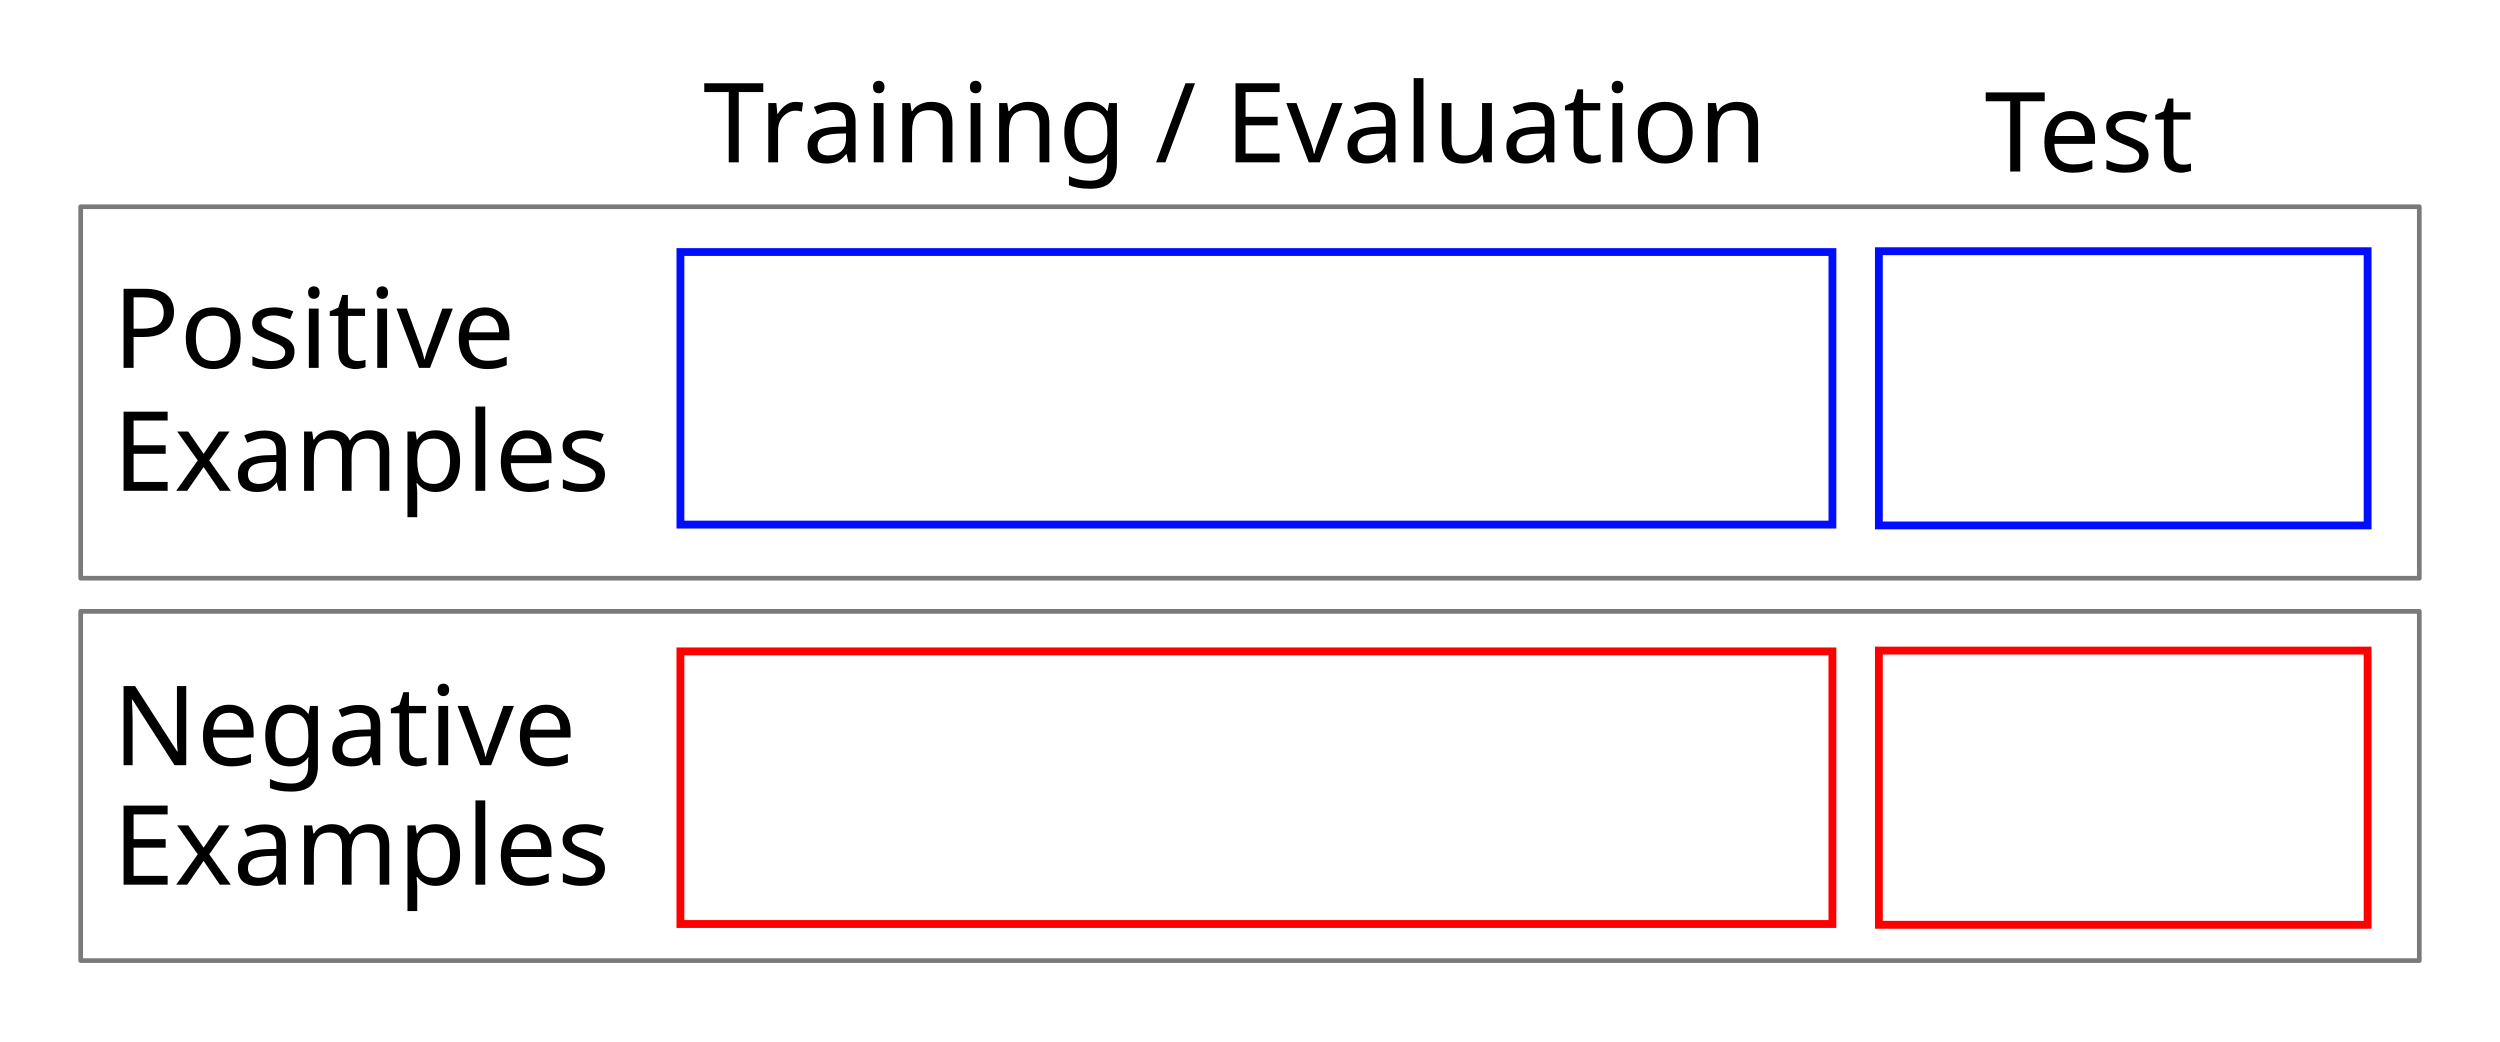
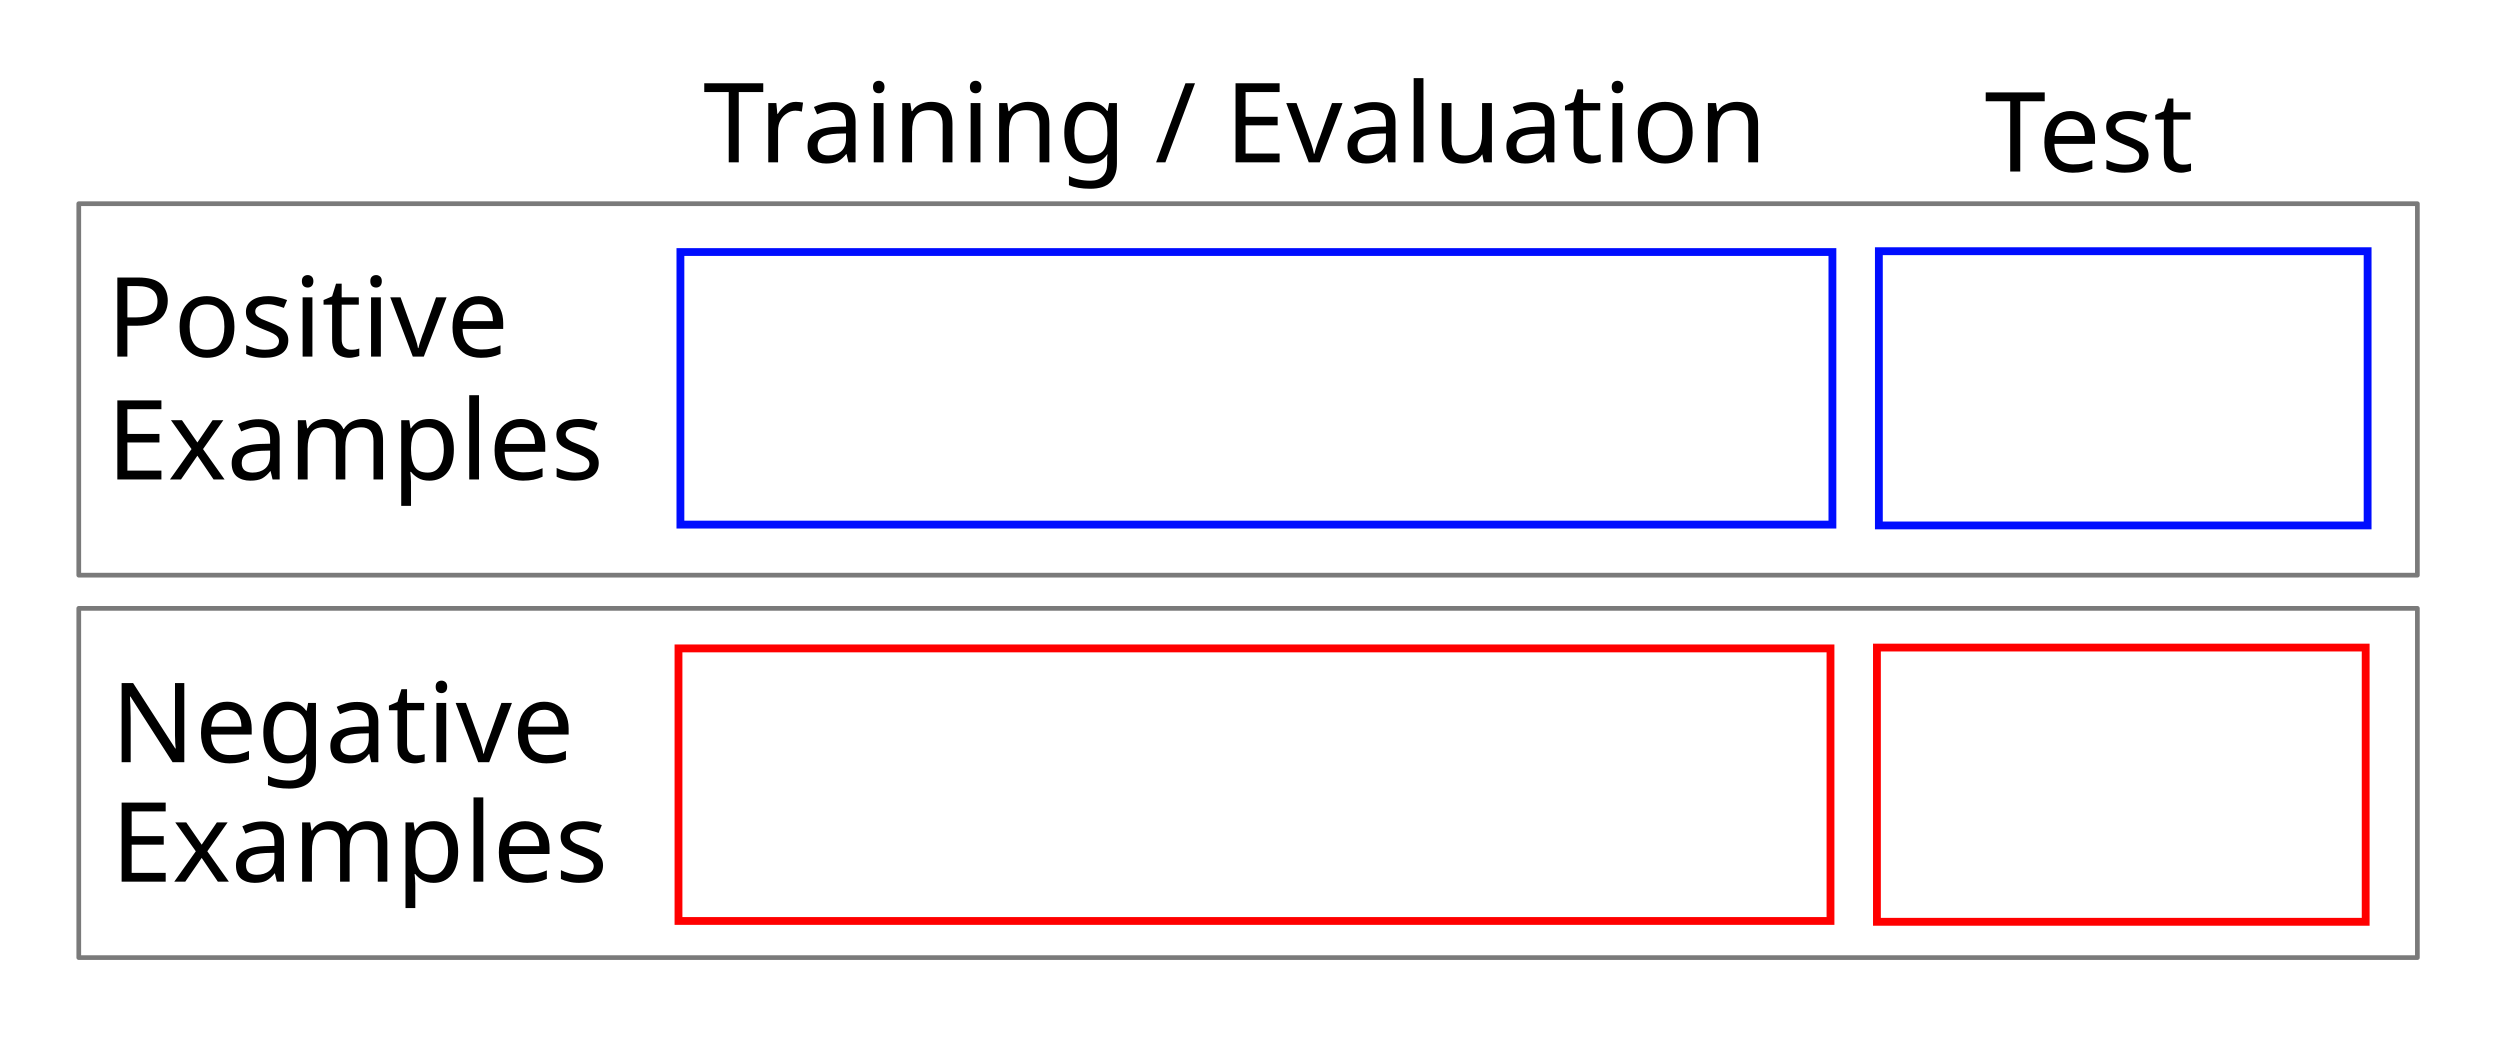
<svg xmlns="http://www.w3.org/2000/svg" width="159.546mm" height="66.454mm" viewBox="0 0 159.546 66.454" version="1.1" id="svg8">
  <defs id="defs2" />
-   <g id="layer1" transform="translate(18.42867,0.4101192)">
+   <g id="layer1" transform="translate(18.42867,0.4101192)" style="display:inline">
    <rect style="opacity:0.999;fill:none;stroke:#000dff;stroke-width:0.5;stroke-linecap:round;stroke-miterlimit:4;stroke-dasharray:none;stroke-opacity:1;paint-order:stroke fill markers" id="rect833" width="73.519" height="17.395" x="24.994" y="15.674" />
    <rect style="opacity:0.999;fill:none;stroke:#000dff;stroke-width:0.5;stroke-linecap:round;stroke-miterlimit:4;stroke-dasharray:none;stroke-opacity:1;paint-order:stroke fill markers" id="rect833-9" width="31.191" height="17.501" x="101.478" y="15.621" />
-     <rect style="opacity:0.999;fill:none;stroke:#ff0000;stroke-width:0.5;stroke-linecap:round;stroke-miterlimit:4;stroke-dasharray:none;stroke-opacity:1;paint-order:stroke fill markers" id="rect833-2" width="73.519" height="17.395" x="24.994" y="41.162" />
-     <rect style="opacity:0.999;fill:none;stroke:#ff0000;stroke-width:0.5;stroke-linecap:round;stroke-miterlimit:4;stroke-dasharray:none;stroke-opacity:1;paint-order:stroke fill markers" id="rect833-9-1" width="31.191" height="17.501" x="101.478" y="41.109" />
-     <rect style="opacity:0.999;fill:none;stroke:#7a7a7a;stroke-width:0.3;stroke-linecap:round;stroke-linejoin:round;stroke-miterlimit:4;stroke-dasharray:none;stroke-dashoffset:0;stroke-opacity:1;paint-order:stroke fill markers" id="rect868" width="149.246" height="23.707" x="-13.279" y="12.783" />
-     <rect style="opacity:0.999;fill:none;stroke:#7a7a7a;stroke-width:0.3;stroke-linecap:round;stroke-linejoin:round;stroke-miterlimit:4;stroke-dasharray:none;stroke-dashoffset:0;stroke-opacity:1;paint-order:stroke fill markers" id="rect868-0" width="149.246" height="22.288" x="-13.279" y="38.606" />
-     <text xml:space="preserve" style="font-style:normal;font-variant:normal;font-weight:normal;font-stretch:normal;font-size:7.056px;line-height:1.25;font-family:sans-serif;-inkscape-font-specification:'sans-serif, Normal';font-variant-ligatures:normal;font-variant-caps:normal;font-variant-numeric:normal;font-variant-east-asian:normal;letter-spacing:0px;word-spacing:0px;fill:#000000;fill-opacity:1;stroke:none;stroke-width:0.265" x="-11.232" y="56.046" id="text923">
-       <tspan x="-11.232" y="56.046" style="font-style:normal;font-variant:normal;font-weight:normal;font-stretch:normal;font-size:7.056px;font-family:sans-serif;-inkscape-font-specification:'sans-serif, Normal';font-variant-ligatures:normal;font-variant-caps:normal;font-variant-numeric:normal;font-variant-east-asian:normal;stroke-width:0.265" id="tspan925">Examples</tspan>
-     </text>
-     <text xml:space="preserve" style="font-style:normal;font-variant:normal;font-weight:normal;font-stretch:normal;font-size:7.056px;line-height:1.25;font-family:sans-serif;-inkscape-font-specification:'sans-serif, Normal';font-variant-ligatures:normal;font-variant-caps:normal;font-variant-numeric:normal;font-variant-east-asian:normal;letter-spacing:0px;word-spacing:0px;fill:#000000;fill-opacity:1;stroke:none;stroke-width:0.265" x="-11.232" y="23.068" id="text923-8">
-       <tspan x="-11.232" y="23.068" style="font-style:normal;font-variant:normal;font-weight:normal;font-stretch:normal;font-size:7.056px;font-family:sans-serif;-inkscape-font-specification:'sans-serif, Normal';font-variant-ligatures:normal;font-variant-caps:normal;font-variant-numeric:normal;font-variant-east-asian:normal;stroke-width:0.265" id="tspan958">Positive</tspan>
-     </text>
    <text xml:space="preserve" style="font-style:normal;font-variant:normal;font-weight:normal;font-stretch:normal;font-size:7.056px;line-height:1.25;font-family:sans-serif;-inkscape-font-specification:'sans-serif, Normal';font-variant-ligatures:normal;font-variant-caps:normal;font-variant-numeric:normal;font-variant-east-asian:normal;letter-spacing:0px;word-spacing:0px;fill:#000000;fill-opacity:1;stroke:none;stroke-width:0.265" x="26.436" y="9.95" id="text923-83">
      <tspan x="26.436" y="9.95" style="font-style:normal;font-variant:normal;font-weight:normal;font-stretch:normal;font-size:7.056px;font-family:sans-serif;-inkscape-font-specification:'sans-serif, Normal';font-variant-ligatures:normal;font-variant-caps:normal;font-variant-numeric:normal;font-variant-east-asian:normal;stroke-width:0.265" id="tspan925-3">Training / Evaluation</tspan>
    </text>
    <text xml:space="preserve" style="font-style:normal;font-variant:normal;font-weight:normal;font-stretch:normal;font-size:7.056px;line-height:1.25;font-family:sans-serif;-inkscape-font-specification:'sans-serif, Normal';font-variant-ligatures:normal;font-variant-caps:normal;font-variant-numeric:normal;font-variant-east-asian:normal;letter-spacing:0px;word-spacing:0px;fill:#000000;fill-opacity:1;stroke:none;stroke-width:0.265" x="108.219" y="10.537" id="text923-83-3">
      <tspan x="108.219" y="10.537" style="font-style:normal;font-variant:normal;font-weight:normal;font-stretch:normal;font-size:7.056px;font-family:sans-serif;-inkscape-font-specification:'sans-serif, Normal';font-variant-ligatures:normal;font-variant-caps:normal;font-variant-numeric:normal;font-variant-east-asian:normal;stroke-width:0.265" id="tspan925-3-3">Test</tspan>
    </text>
-     <text xml:space="preserve" style="font-style:normal;font-variant:normal;font-weight:normal;font-stretch:normal;font-size:7.056px;line-height:1.25;font-family:sans-serif;-inkscape-font-specification:'sans-serif, Normal';font-variant-ligatures:normal;font-variant-caps:normal;font-variant-numeric:normal;font-variant-east-asian:normal;letter-spacing:0px;word-spacing:0px;fill:#000000;fill-opacity:1;stroke:none;stroke-width:0.265" x="-11.232" y="30.909" id="text923-9">
-       <tspan x="-11.232" y="30.909" style="font-style:normal;font-variant:normal;font-weight:normal;font-stretch:normal;font-size:7.056px;font-family:sans-serif;-inkscape-font-specification:'sans-serif, Normal';font-variant-ligatures:normal;font-variant-caps:normal;font-variant-numeric:normal;font-variant-east-asian:normal;stroke-width:0.265" id="tspan925-0">Examples</tspan>
+   </g>
+   <g id="layer2" style="display:inline">
+     <rect style="opacity:0.999;fill:none;stroke:#ff0000;stroke-width:0.5;stroke-linecap:round;stroke-miterlimit:4;stroke-dasharray:none;stroke-opacity:1;paint-order:stroke fill markers" id="rect833-2" width="73.519" height="17.395" x="43.3" y="41.38" />
+     <rect style="opacity:0.999;fill:none;stroke:#ff0000;stroke-width:0.5;stroke-linecap:round;stroke-miterlimit:4;stroke-dasharray:none;stroke-opacity:1;paint-order:stroke fill markers" id="rect833-9-1" width="31.191" height="17.501" x="119.783" y="41.326" />
+     <rect style="opacity:0.999;fill:none;stroke:#7a7a7a;stroke-width:0.3;stroke-linecap:round;stroke-linejoin:round;stroke-miterlimit:4;stroke-dasharray:none;stroke-dashoffset:0;stroke-opacity:1;paint-order:stroke fill markers" id="rect868" width="149.246" height="23.707" x="5.027" y="13" />
+     <rect style="opacity:0.999;fill:none;stroke:#7a7a7a;stroke-width:0.3;stroke-linecap:round;stroke-linejoin:round;stroke-miterlimit:4;stroke-dasharray:none;stroke-dashoffset:0;stroke-opacity:1;paint-order:stroke fill markers" id="rect868-0" width="149.246" height="22.288" x="5.027" y="38.824" />
+     <text xml:space="preserve" style="font-style:normal;font-variant:normal;font-weight:normal;font-stretch:normal;font-size:7.056px;line-height:1.25;font-family:sans-serif;-inkscape-font-specification:'sans-serif, Normal';font-variant-ligatures:normal;font-variant-caps:normal;font-variant-numeric:normal;font-variant-east-asian:normal;letter-spacing:0px;word-spacing:0px;fill:#000000;fill-opacity:1;stroke:none;stroke-width:0.265" x="7.073" y="56.264" id="text923">
+       <tspan x="7.073" y="56.264" style="font-style:normal;font-variant:normal;font-weight:normal;font-stretch:normal;font-size:7.056px;font-family:sans-serif;-inkscape-font-specification:'sans-serif, Normal';font-variant-ligatures:normal;font-variant-caps:normal;font-variant-numeric:normal;font-variant-east-asian:normal;stroke-width:0.265" id="tspan925">Examples</tspan>
    </text>
-     <text xml:space="preserve" style="font-style:normal;font-variant:normal;font-weight:normal;font-stretch:normal;font-size:7.056px;line-height:1.25;font-family:sans-serif;-inkscape-font-specification:'sans-serif, Normal';font-variant-ligatures:normal;font-variant-caps:normal;font-variant-numeric:normal;font-variant-east-asian:normal;letter-spacing:0px;word-spacing:0px;fill:#000000;fill-opacity:1;stroke:none;stroke-width:0.265" x="-11.232" y="48.422" id="text923-8-2">
-       <tspan x="-11.232" y="48.422" style="font-style:normal;font-variant:normal;font-weight:normal;font-stretch:normal;font-size:7.056px;font-family:sans-serif;-inkscape-font-specification:'sans-serif, Normal';font-variant-ligatures:normal;font-variant-caps:normal;font-variant-numeric:normal;font-variant-east-asian:normal;stroke-width:0.265" id="tspan958-0">Negative</tspan>
+     <text xml:space="preserve" style="font-style:normal;font-variant:normal;font-weight:normal;font-stretch:normal;font-size:7.056px;line-height:1.25;font-family:sans-serif;-inkscape-font-specification:'sans-serif, Normal';font-variant-ligatures:normal;font-variant-caps:normal;font-variant-numeric:normal;font-variant-east-asian:normal;letter-spacing:0px;word-spacing:0px;fill:#000000;fill-opacity:1;stroke:none;stroke-width:0.265" x="7.073" y="48.64" id="text923-8-2">
+       <tspan x="7.073" y="48.64" style="font-style:normal;font-variant:normal;font-weight:normal;font-stretch:normal;font-size:7.056px;font-family:sans-serif;-inkscape-font-specification:'sans-serif, Normal';font-variant-ligatures:normal;font-variant-caps:normal;font-variant-numeric:normal;font-variant-east-asian:normal;stroke-width:0.265" id="tspan958-0">Negative</tspan>
+     </text>
+     <text xml:space="preserve" style="font-style:normal;font-variant:normal;font-weight:normal;font-stretch:normal;font-size:7.056px;line-height:1.25;font-family:sans-serif;-inkscape-font-specification:'sans-serif, Normal';font-variant-ligatures:normal;font-variant-caps:normal;font-variant-numeric:normal;font-variant-east-asian:normal;letter-spacing:0px;word-spacing:0px;display:inline;fill:#000000;fill-opacity:1;stroke:none;stroke-width:0.265" x="6.8" y="22.756" id="text923-8">
+       <tspan x="6.8" y="22.756" style="font-style:normal;font-variant:normal;font-weight:normal;font-stretch:normal;font-size:7.056px;font-family:sans-serif;-inkscape-font-specification:'sans-serif, Normal';font-variant-ligatures:normal;font-variant-caps:normal;font-variant-numeric:normal;font-variant-east-asian:normal;stroke-width:0.265" id="tspan958">Positive</tspan>
+     </text>
+     <text xml:space="preserve" style="font-style:normal;font-variant:normal;font-weight:normal;font-stretch:normal;font-size:7.056px;line-height:1.25;font-family:sans-serif;-inkscape-font-specification:'sans-serif, Normal';font-variant-ligatures:normal;font-variant-caps:normal;font-variant-numeric:normal;font-variant-east-asian:normal;letter-spacing:0px;word-spacing:0px;display:inline;fill:#000000;fill-opacity:1;stroke:none;stroke-width:0.265" x="6.8" y="30.598" id="text923-9">
+       <tspan x="6.8" y="30.598" style="font-style:normal;font-variant:normal;font-weight:normal;font-stretch:normal;font-size:7.056px;font-family:sans-serif;-inkscape-font-specification:'sans-serif, Normal';font-variant-ligatures:normal;font-variant-caps:normal;font-variant-numeric:normal;font-variant-east-asian:normal;stroke-width:0.265" id="tspan925-0">Examples</tspan>
    </text>
  </g>
</svg>
